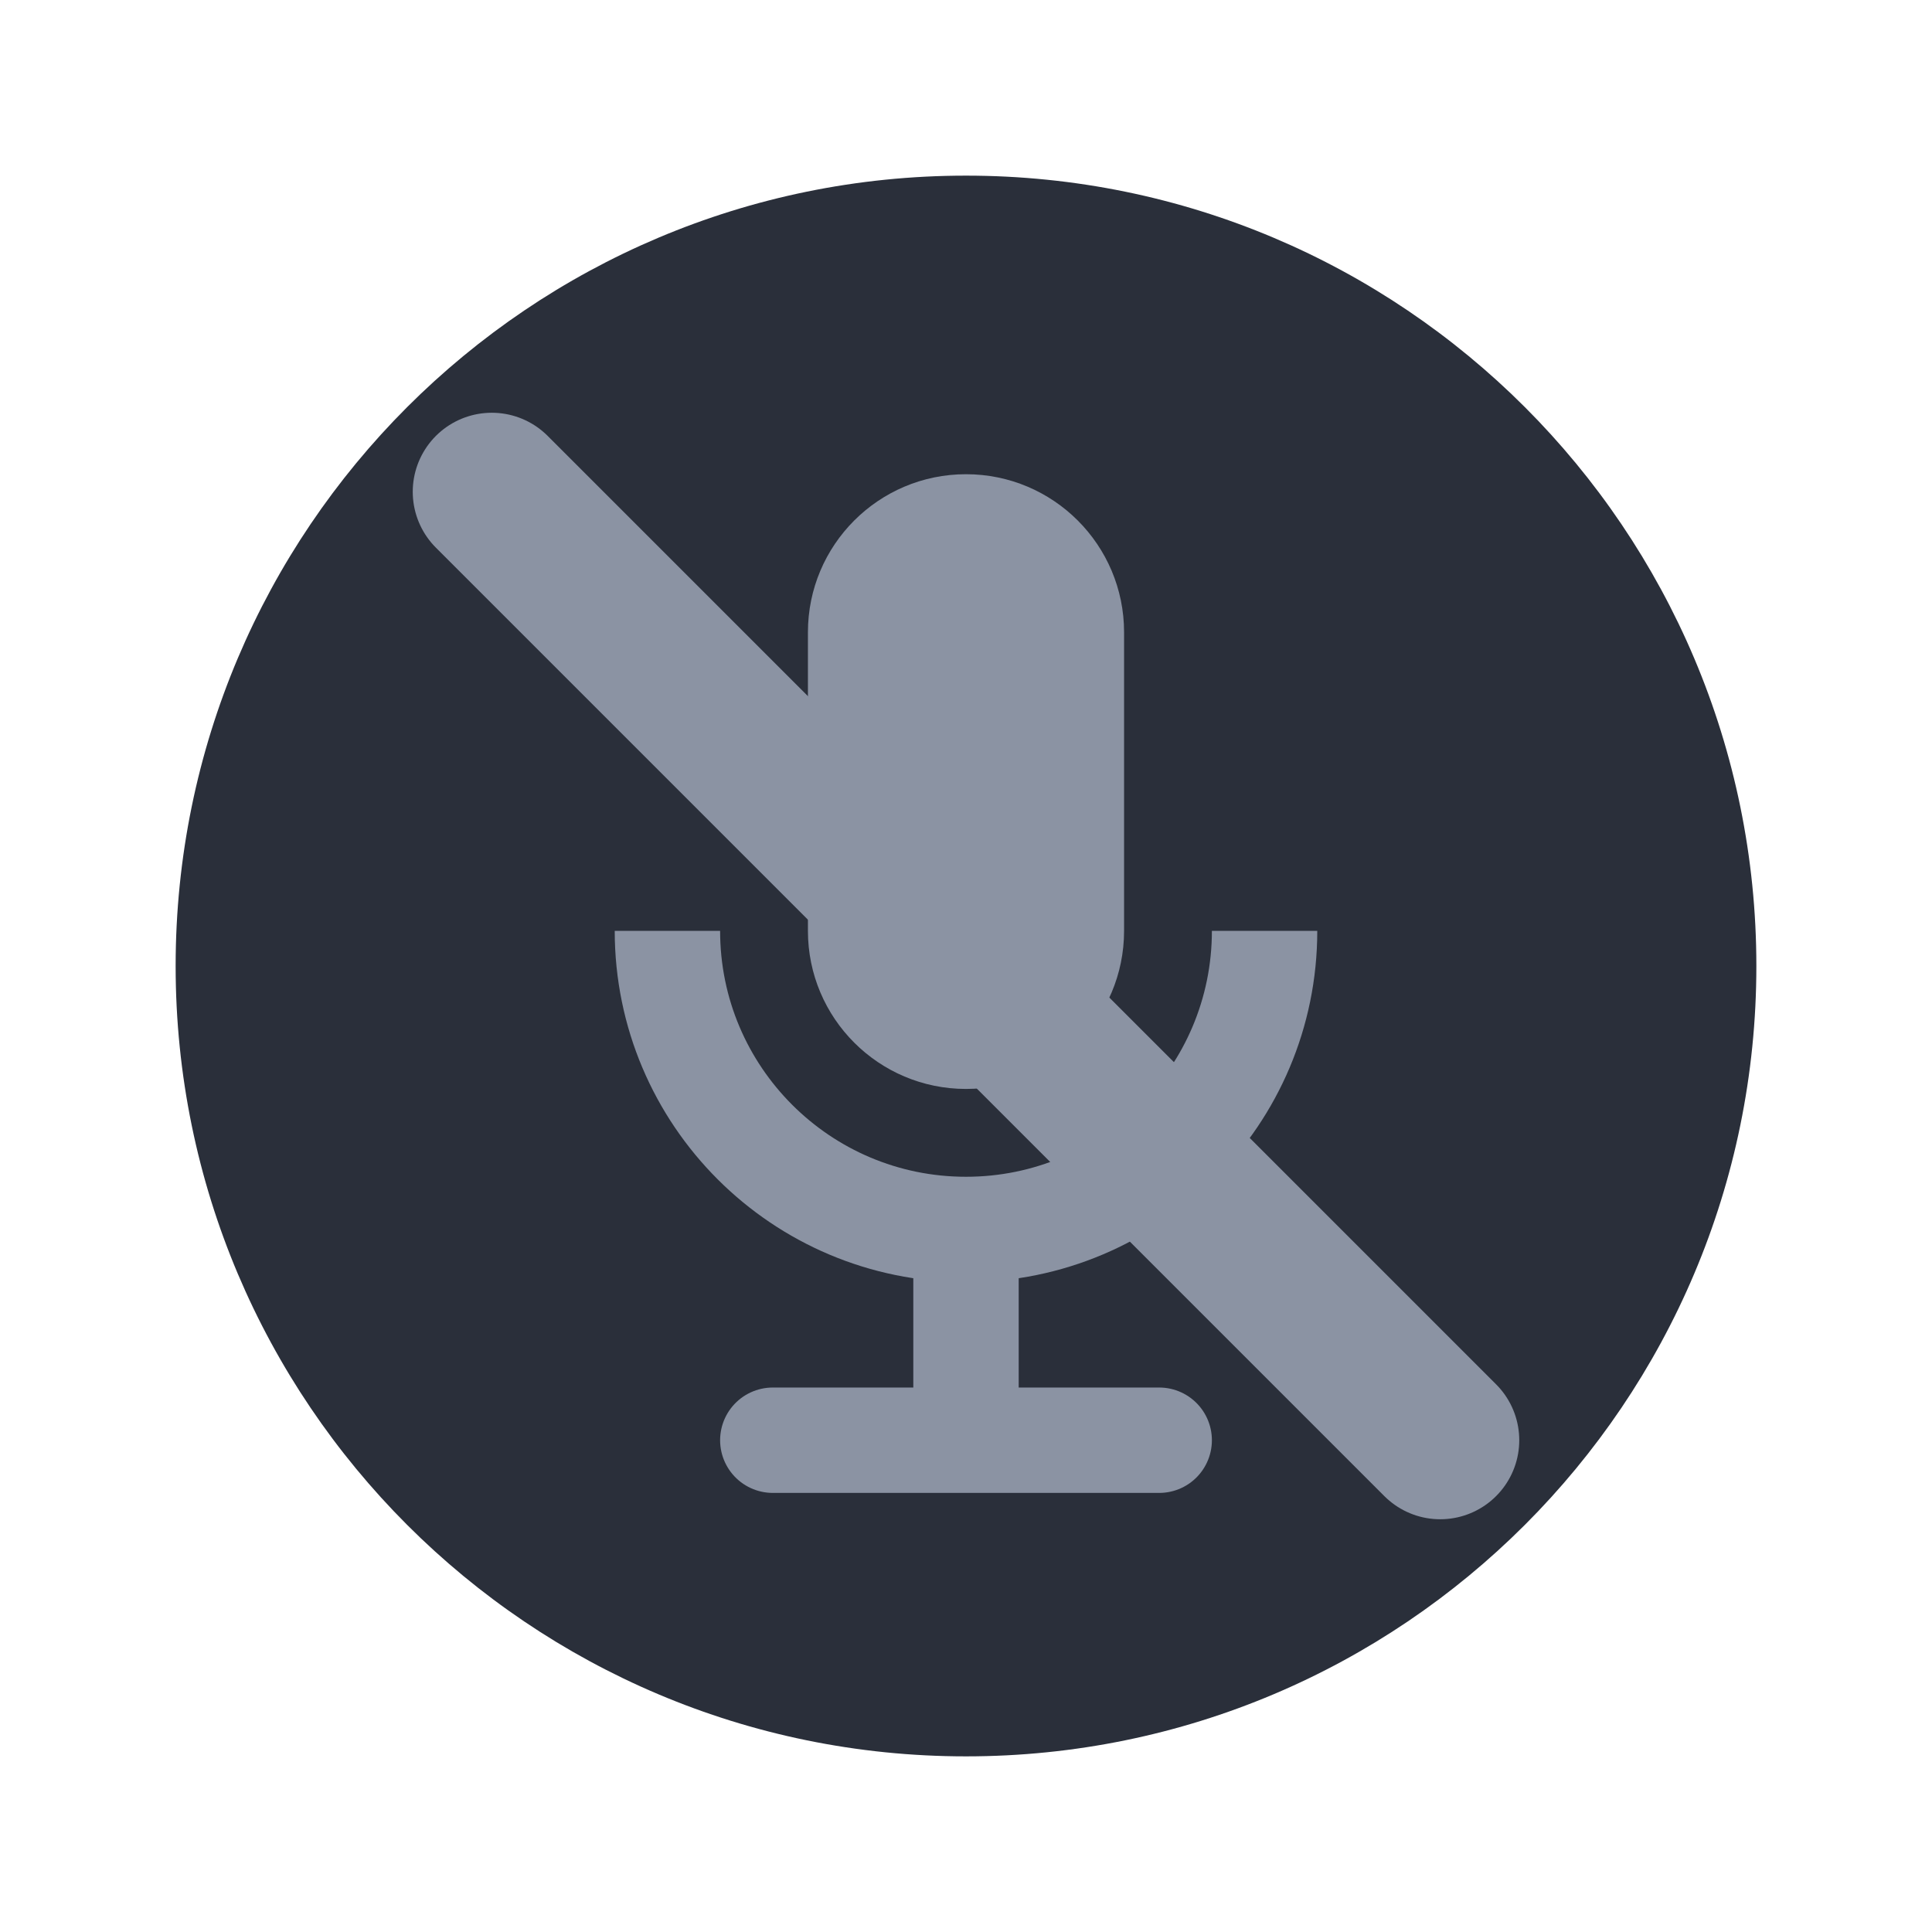
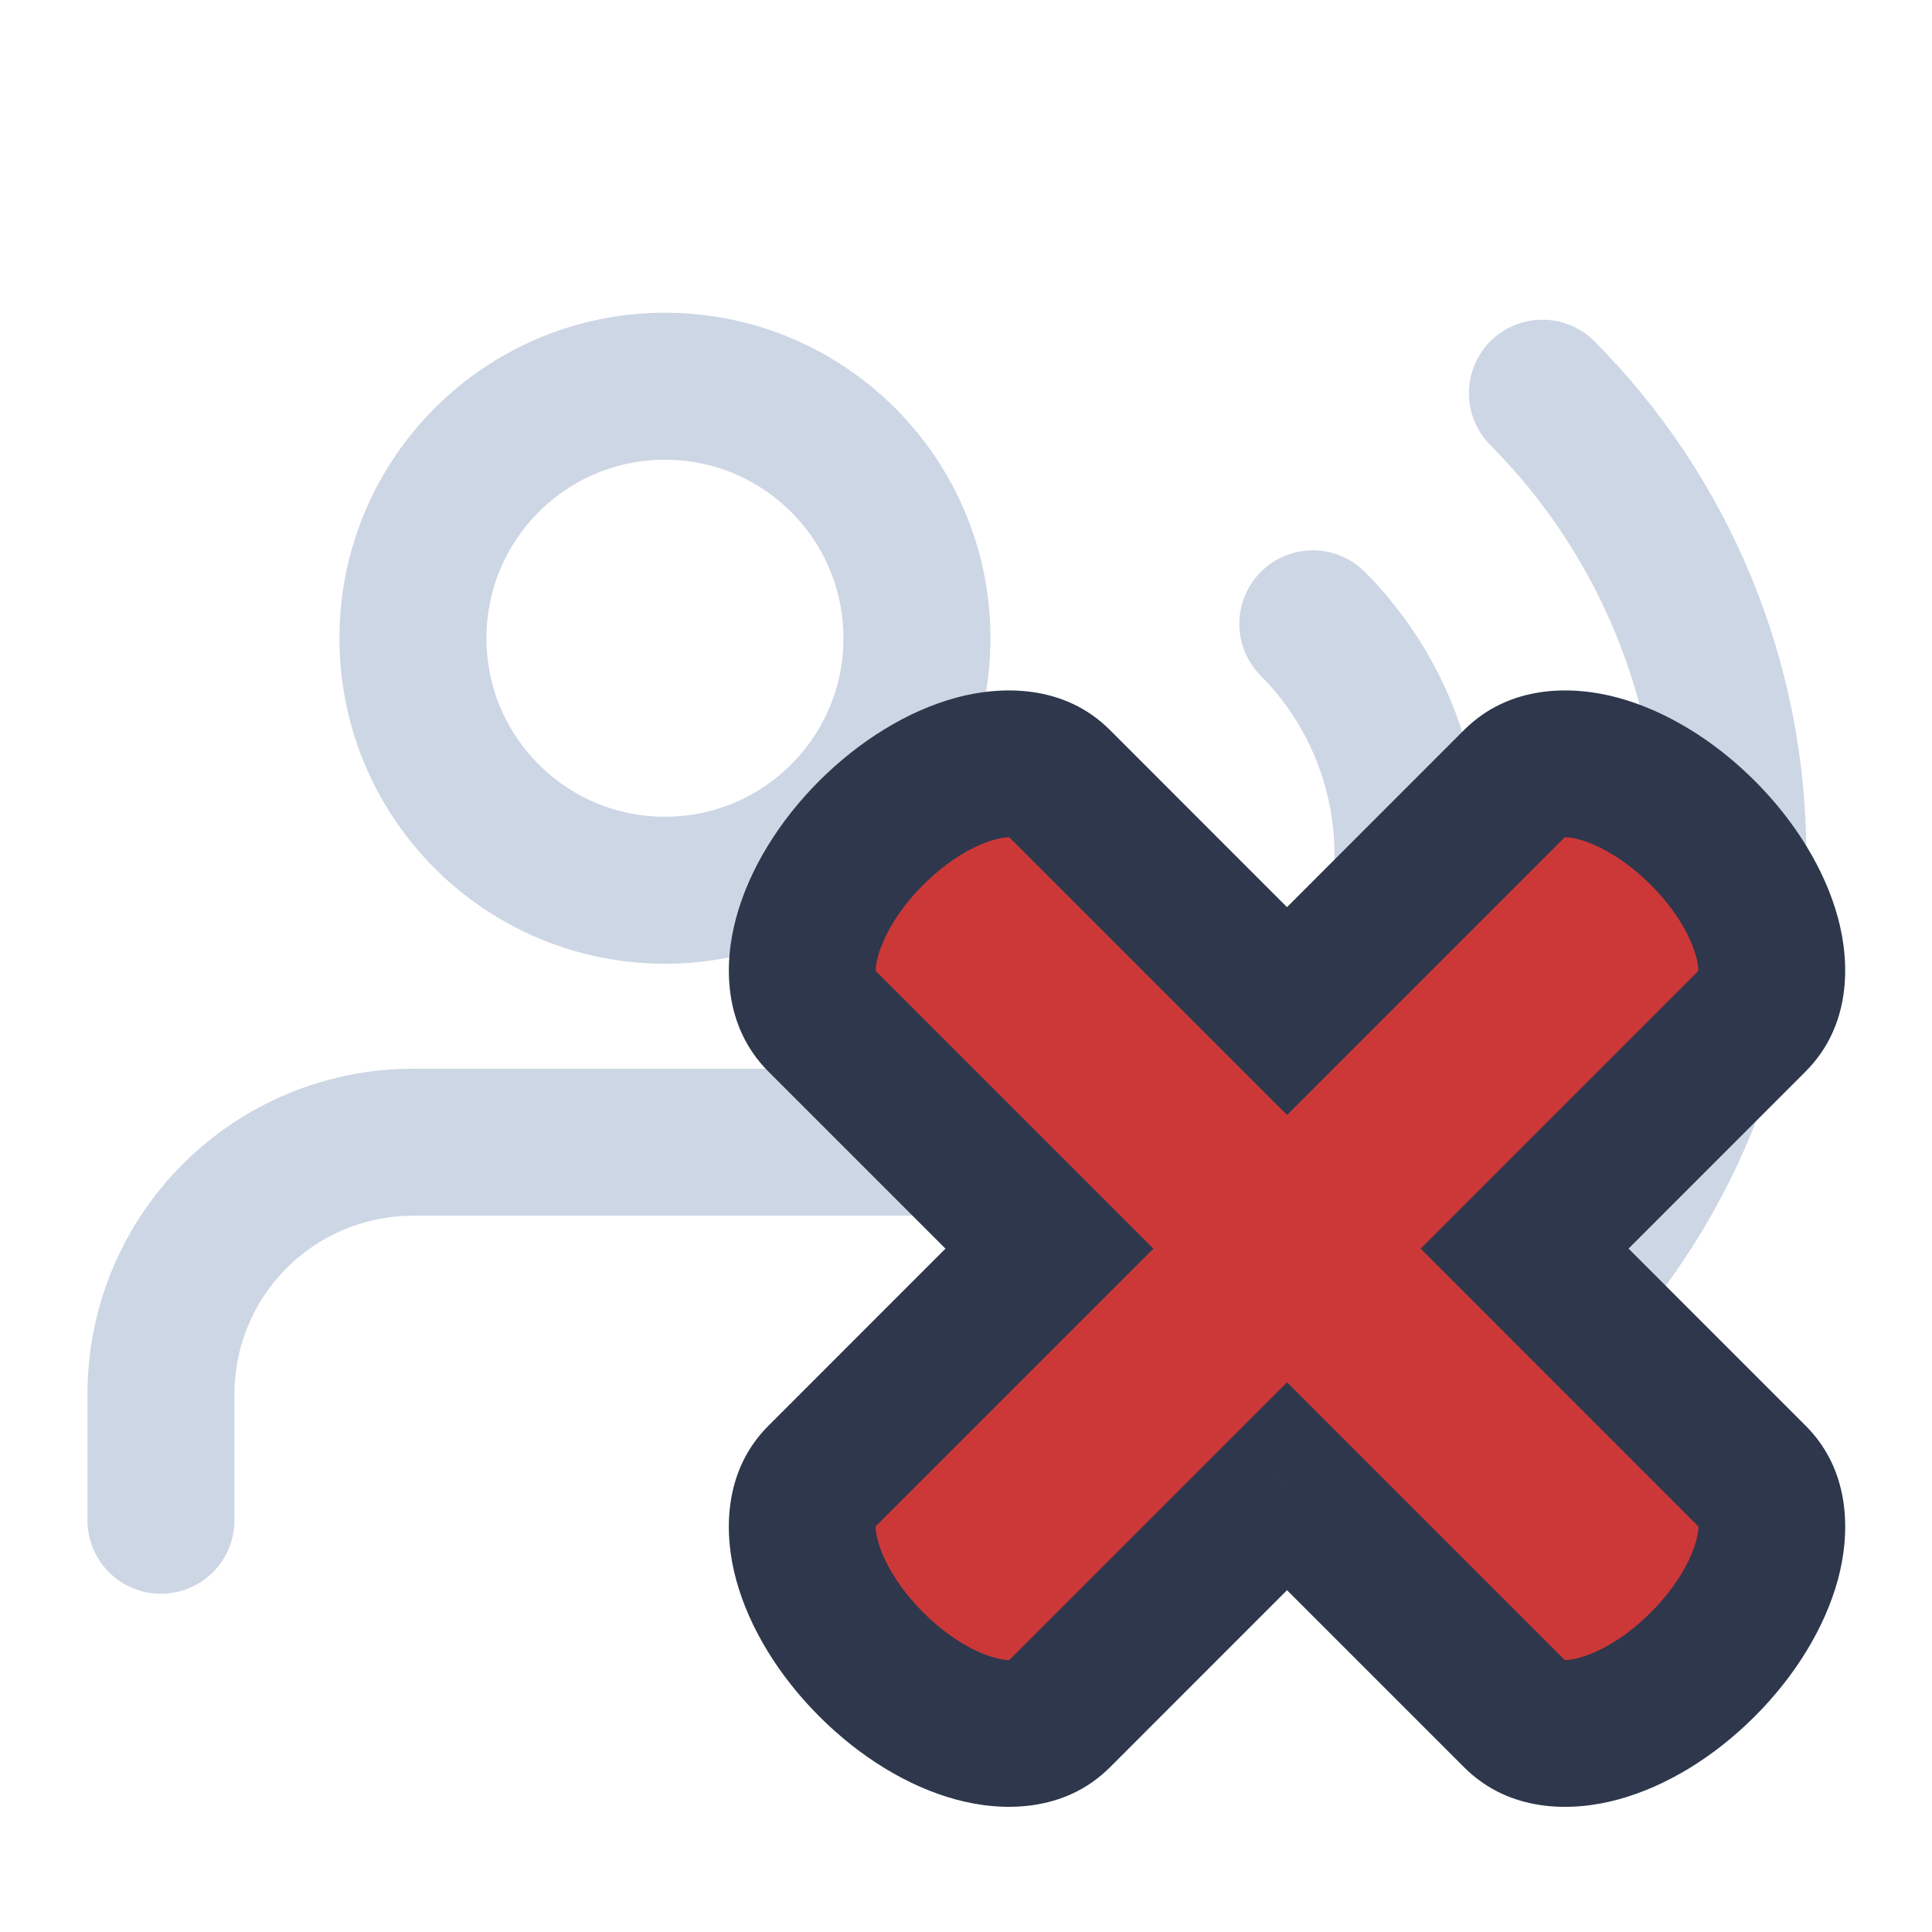
- <svg xmlns="http://www.w3.org/2000/svg" class="tsv-icon-client-mic-disabled" width="100%" height="100%" viewBox="0 0 22 22" version="1.1">
-   <circle cx="11" cy="11" r="9" fill="#2a2f3a" />
-   <rect x="9.2" y="5.4" width="3.6" height="7" rx="1.8" fill="#8b93a3" />
-   <path d="M7.6 10.6a3.4 3.4 0 0 0 6.8 0" fill="none" stroke="#8b93a3" stroke-width="1.2" />
-   <line x1="11" y1="14" x2="11" y2="16.2" stroke="#8b93a3" stroke-width="1.2" />
-   <line x1="8.8" y1="16.4" x2="13.2" y2="16.4" stroke="#8b93a3" stroke-width="1.2" stroke-linecap="round" />
-   <line x1="5.6" y1="5.6" x2="16.4" y2="16.4" stroke="#8b93a3" stroke-width="1.8" stroke-linecap="round" />
+ <svg xmlns="http://www.w3.org/2000/svg" width="23" height="23" viewBox="0 0 23 23" style="fill: none">
+   <path d="M13.916 18.098V16.598C13.916 15.802 13.6 15.039 13.037 14.477C12.475 13.914 11.712 13.598 10.916 13.598H4.916C4.12 13.598 3.357 13.914 2.795 14.477C2.232 15.039 1.916 15.802 1.916 16.598V18.098" stroke-width="1.75" stroke-linecap="round" stroke-linejoin="round" stroke="#cdd6e4" />
+   <path d="M7.916 10.598C9.573 10.598 10.916 9.255 10.916 7.598C10.916 5.941 9.573 4.598 7.916 4.598C6.259 4.598 4.916 5.941 4.916 7.598C4.916 9.255 6.259 10.598 7.916 10.598Z" stroke-width="1.75" stroke-linecap="round" stroke-linejoin="round" stroke="#cdd6e4" />
+   <path d="M18.362 4.681C19.814 6.14 20.629 8.118 20.629 10.181C20.629 12.244 19.814 14.222 18.362 15.681M15.629 7.427C16.355 8.157 16.762 9.146 16.762 10.177C16.762 11.209 16.355 12.198 15.629 12.927" stroke-width="1.75" stroke-linecap="round" stroke-linejoin="round" stroke="#cdd6e4" />
+   <path fill-rule="evenodd" clip-rule="evenodd" d="M20.878 12.137C21.324 11.691 21.052 10.696 20.271 9.915C19.49 9.134 18.495 8.862 18.049 9.308L15.322 12.036L12.594 9.308C12.148 8.862 11.153 9.134 10.372 9.915C9.591 10.696 9.32 11.691 9.766 12.137L12.493 14.865L9.765 17.593C9.319 18.039 9.591 19.034 10.372 19.815C11.153 20.596 12.148 20.867 12.594 20.421L15.322 17.693L18.049 20.421C18.495 20.867 19.49 20.596 20.271 19.815C21.052 19.034 21.324 18.039 20.878 17.593L18.15 14.865L20.878 12.137Z" fill="#cc3838" />
+   <path d="M20.271 9.915L20.89 9.296L20.271 9.915ZM20.878 12.137L21.496 12.755H21.496L20.878 12.137ZM18.049 9.308L18.668 9.927V9.927L18.049 9.308ZM15.322 12.036L14.703 12.655L15.322 13.274L15.94 12.655L15.322 12.036ZM12.594 9.308L13.213 8.69V8.69L12.594 9.308ZM10.372 9.915L9.753 9.296L9.753 9.296L10.372 9.915ZM9.766 12.137L9.147 12.756L9.147 12.756L9.766 12.137ZM12.493 14.865L13.112 15.483L13.731 14.865L13.112 14.246L12.493 14.865ZM9.765 17.593L10.384 18.211H10.384L9.765 17.593ZM10.372 19.815L9.753 20.433H9.753L10.372 19.815ZM12.594 20.421L11.975 19.803H11.975L12.594 20.421ZM15.322 17.693L15.94 17.075L15.322 16.456L14.703 17.075L15.322 17.693ZM18.049 20.421L18.668 19.803H18.668L18.049 20.421ZM20.271 19.815L20.89 20.433L20.271 19.815ZM20.878 17.593L20.259 18.212L20.878 17.593ZM18.15 14.865L17.531 14.246L16.913 14.865L17.531 15.483L18.15 14.865ZM19.652 10.534C19.955 10.836 20.128 11.152 20.19 11.382C20.261 11.64 20.164 11.613 20.259 11.518L21.496 12.755C22.037 12.214 22.028 11.467 21.879 10.921C21.722 10.347 21.368 9.774 20.89 9.296L19.652 10.534ZM18.668 9.927C18.573 10.022 18.546 9.925 18.804 9.995C19.034 10.058 19.349 10.231 19.652 10.534L20.89 9.296C20.412 8.818 19.839 8.464 19.265 8.307C18.719 8.158 17.972 8.149 17.43 8.69L18.668 9.927ZM15.94 12.655L18.668 9.927L17.43 8.69L14.703 11.418L15.94 12.655ZM11.975 9.927L14.703 12.655L15.94 11.418L13.213 8.69L11.975 9.927ZM10.991 10.534C11.294 10.231 11.609 10.058 11.839 9.996C12.097 9.925 12.07 10.022 11.975 9.927L13.213 8.69C12.672 8.149 11.925 8.158 11.378 8.307C10.804 8.464 10.232 8.818 9.753 9.296L10.991 10.534ZM10.384 11.518C10.479 11.613 10.383 11.64 10.453 11.382C10.516 11.152 10.688 10.836 10.991 10.534L9.753 9.296C9.275 9.774 8.921 10.347 8.765 10.921C8.615 11.467 8.606 12.214 9.147 12.756L10.384 11.518ZM13.112 14.246L10.384 11.518L9.147 12.756L11.874 15.483L13.112 14.246ZM10.384 18.211L13.112 15.483L11.874 14.246L9.147 16.974L10.384 18.211ZM10.991 19.196C10.688 18.893 10.515 18.578 10.453 18.348C10.382 18.09 10.479 18.116 10.384 18.211L9.147 16.974C8.606 17.515 8.615 18.262 8.764 18.808C8.921 19.383 9.275 19.955 9.753 20.433L10.991 19.196ZM11.975 19.803C12.07 19.708 12.097 19.805 11.839 19.734C11.609 19.671 11.293 19.499 10.991 19.196L9.753 20.433C10.231 20.912 10.804 21.266 11.378 21.422C11.924 21.571 12.671 21.581 13.213 21.04L11.975 19.803ZM14.703 17.075L11.975 19.803L13.213 21.04L15.94 18.312L14.703 17.075ZM18.668 19.803L15.94 17.075L14.703 18.312L17.431 21.04L18.668 19.803ZM19.652 19.196C19.35 19.499 19.035 19.671 18.804 19.734C18.547 19.805 18.573 19.708 18.668 19.803L17.431 21.04C17.972 21.581 18.719 21.572 19.265 21.422C19.839 21.266 20.412 20.912 20.89 20.433L19.652 19.196ZM20.259 18.212C20.164 18.116 20.261 18.09 20.191 18.348C20.128 18.578 19.955 18.893 19.652 19.196L20.89 20.433C21.368 19.955 21.722 19.383 21.879 18.808C22.028 18.262 22.038 17.515 21.497 16.974L20.259 18.212ZM17.531 15.483L20.259 18.212L21.497 16.974L18.769 14.246L17.531 15.483ZM20.259 11.518L17.531 14.246L18.769 15.483L21.496 12.755L20.259 11.518Z" fill="#2e374c" />
</svg>
